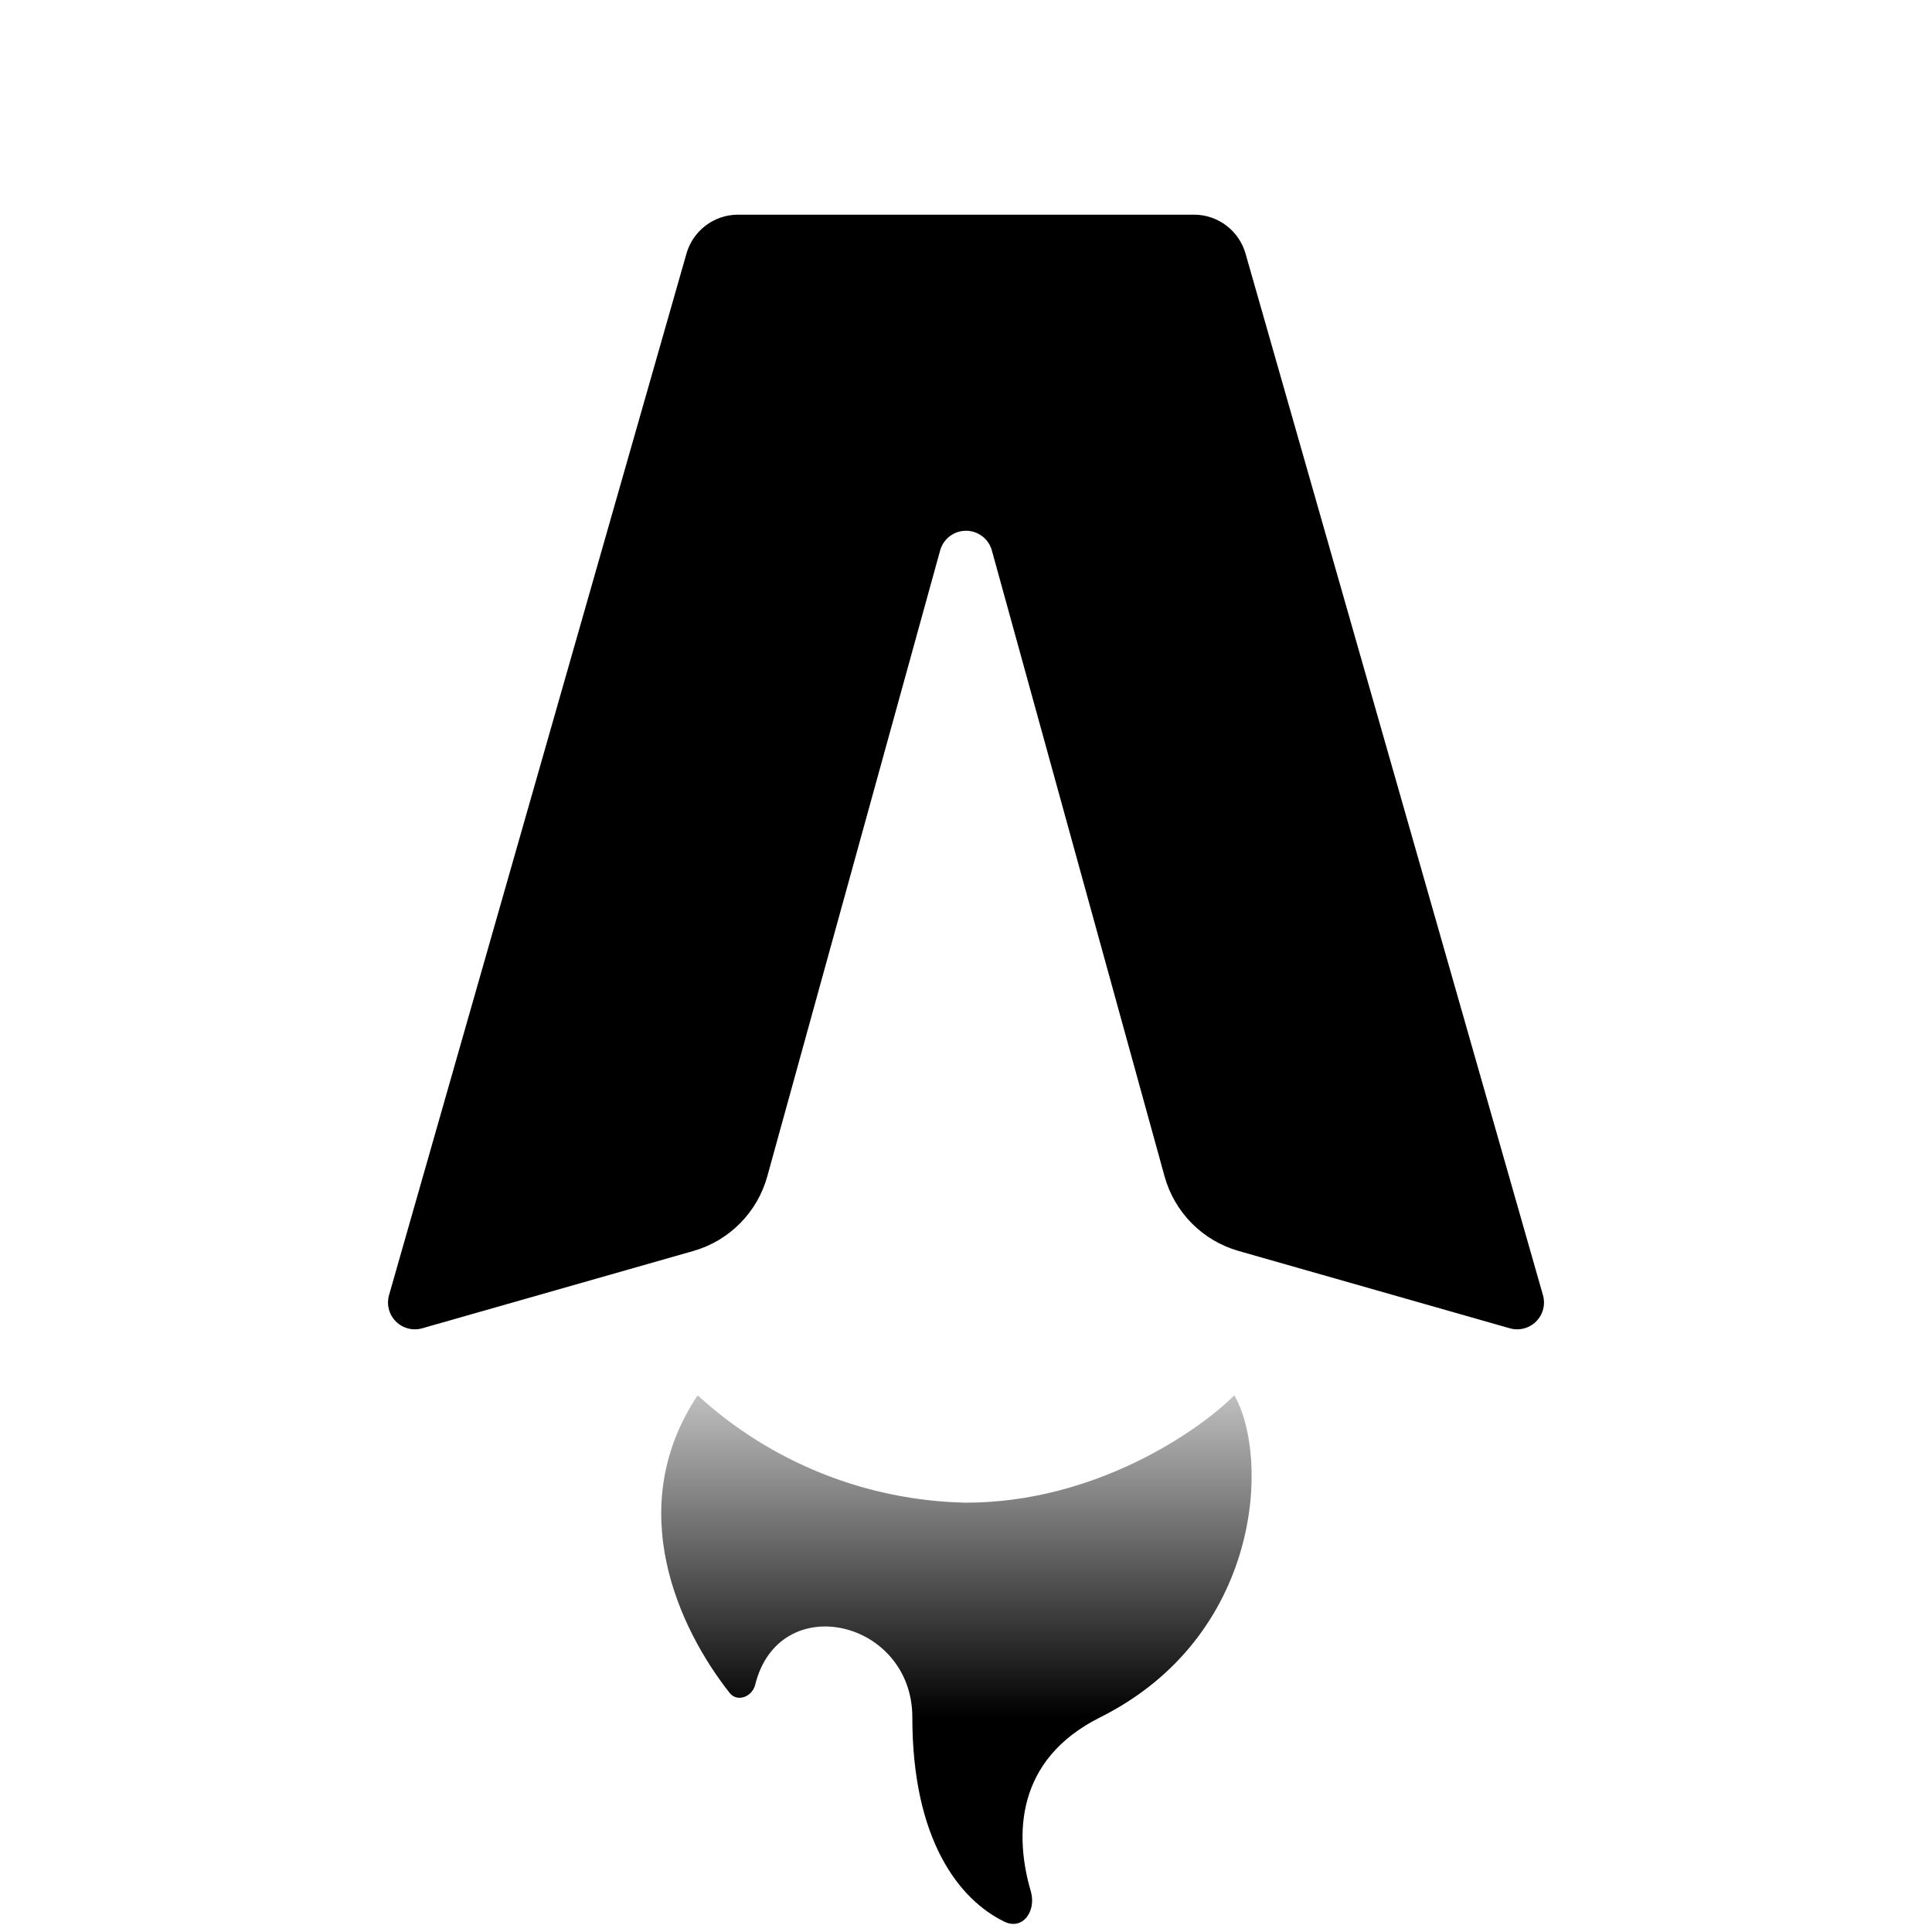
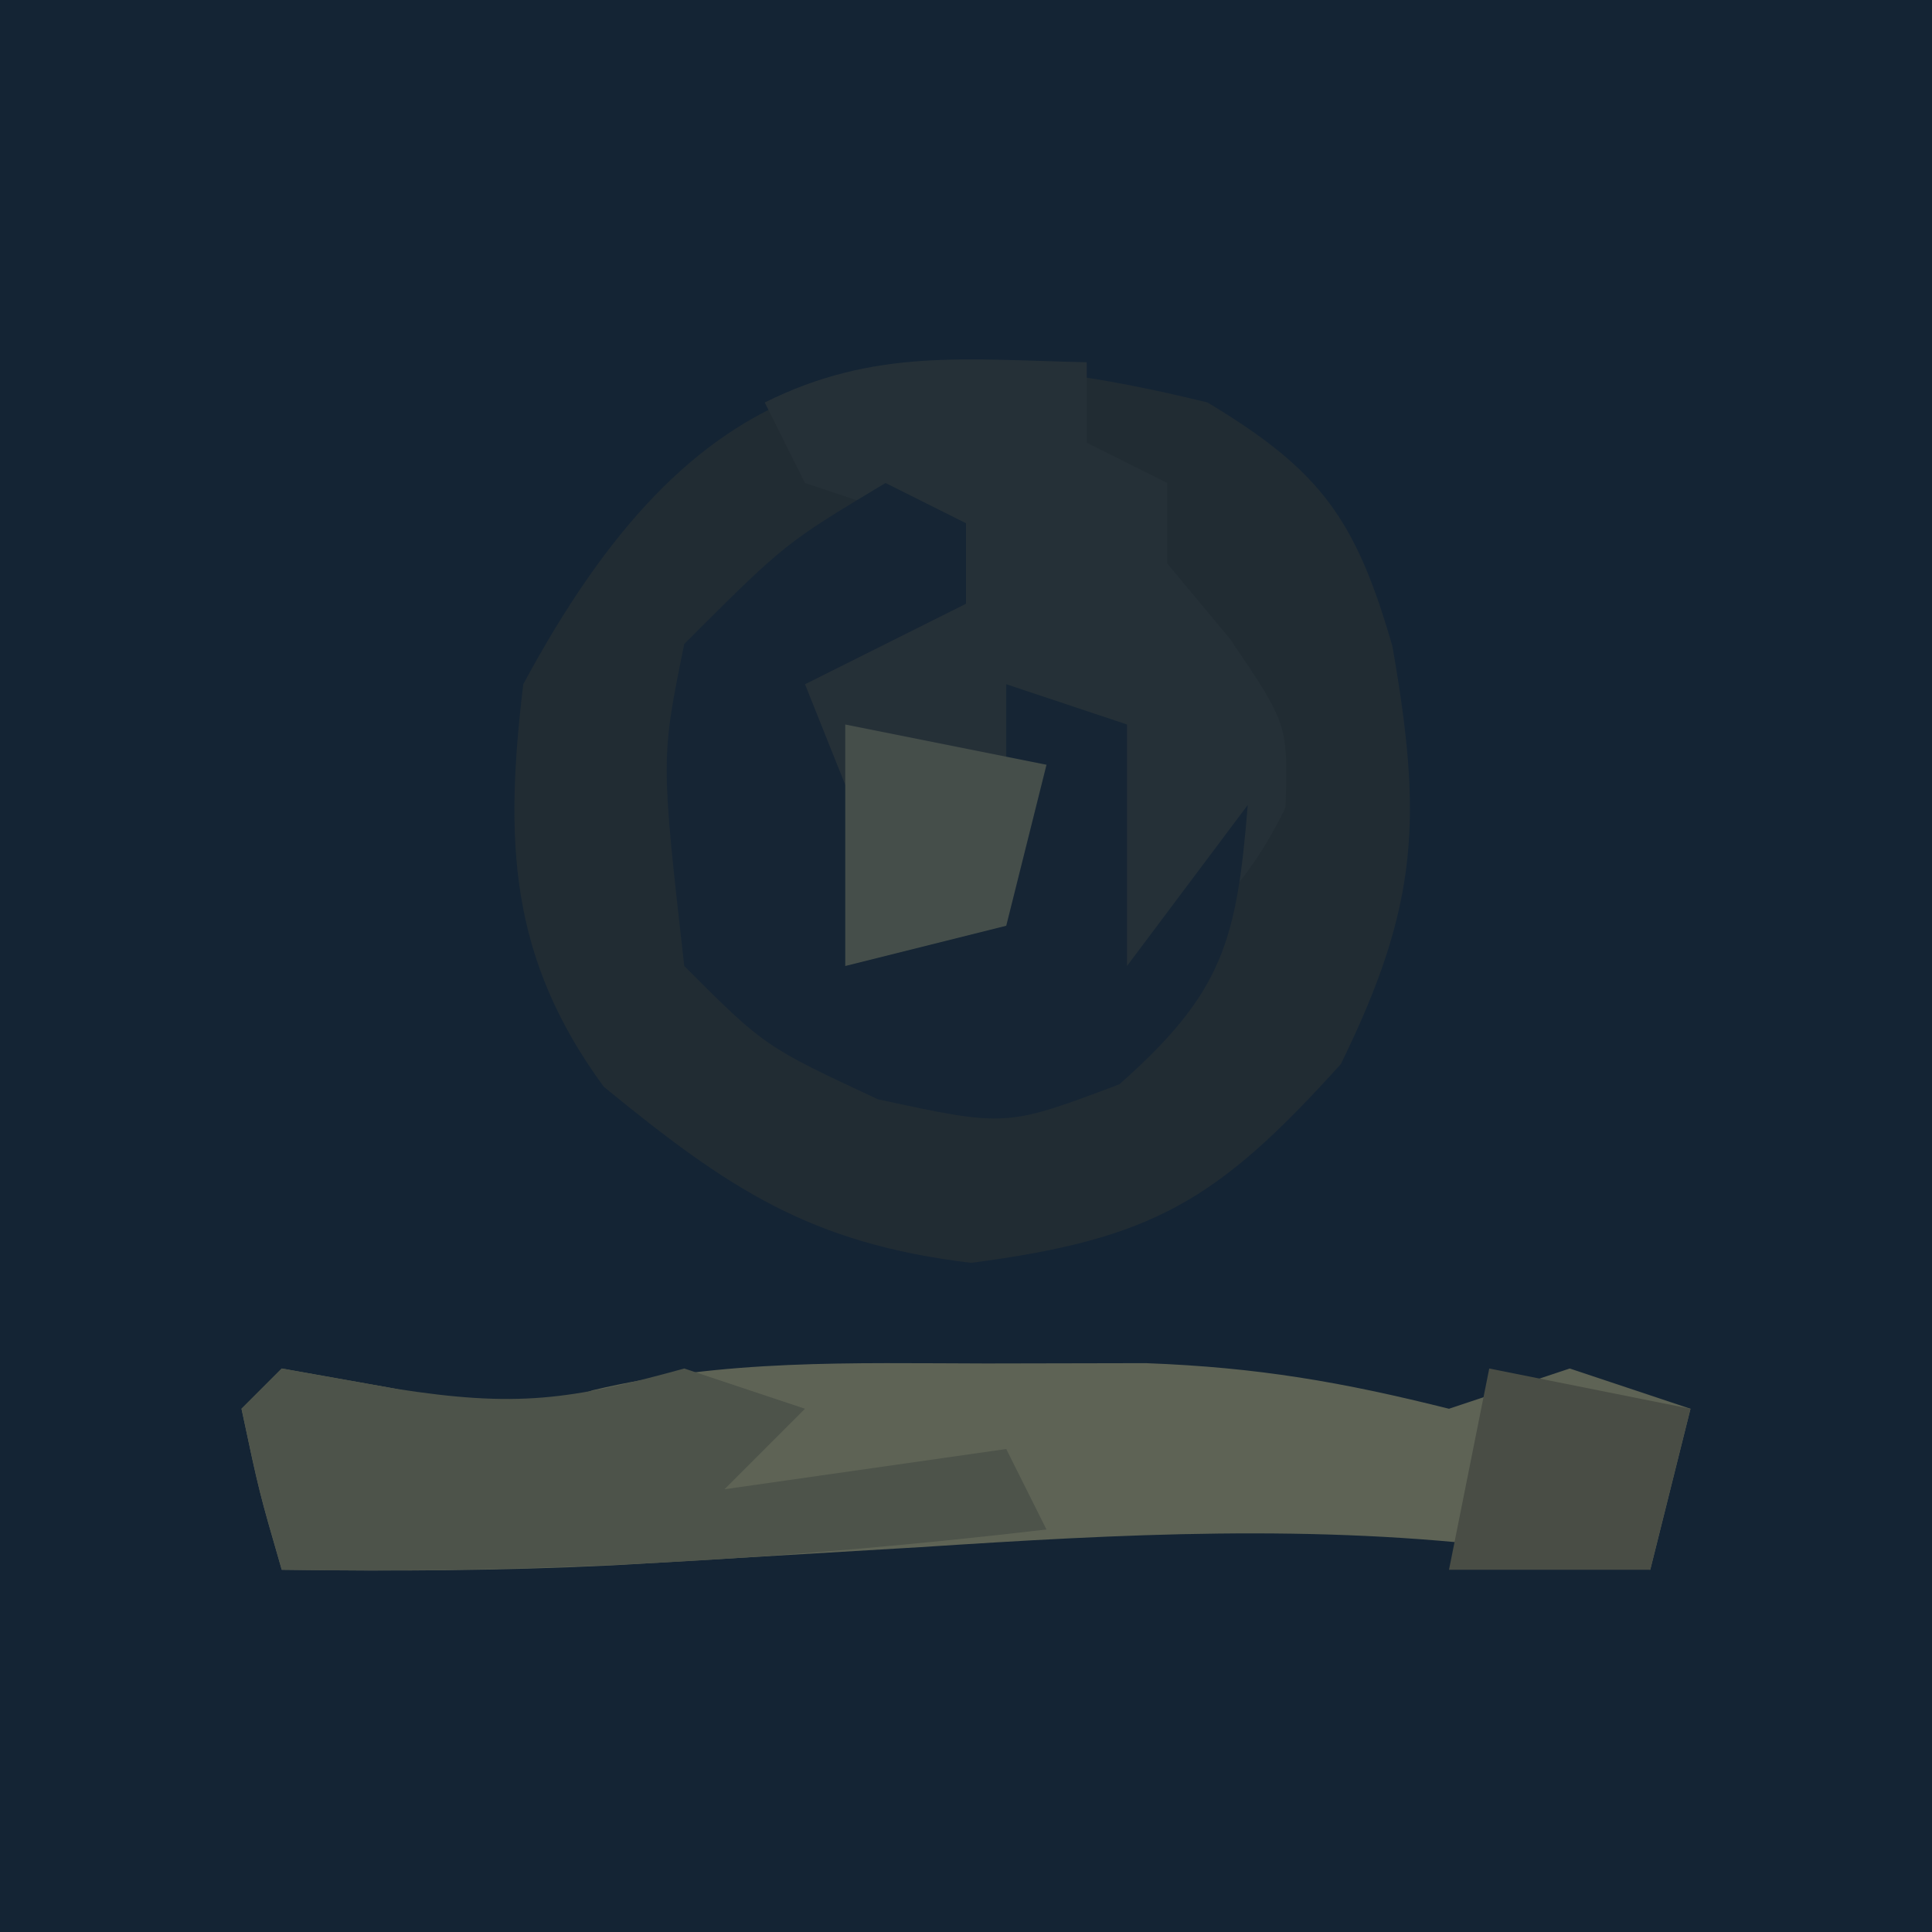
- <svg xmlns="http://www.w3.org/2000/svg" fill="none" viewBox="0 0 36 36">
-   <path fill="#000" d="M22.25 4h-8.5a1 1 0 0 0-.96.73l-5.54 19.4a.5.5 0 0 0 .62.62l5.05-1.44a2 2 0 0 0 1.38-1.4l3.22-11.66a.5.5 0 0 1 .96 0l3.22 11.67a2 2 0 0 0 1.38 1.39l5.05 1.44a.5.5 0 0 0 .62-.62l-5.54-19.4a1 1 0 0 0-.96-.73Z" />
-   <path fill="url(#gradient)" d="M18 28a7.63 7.63 0 0 1-5-2c-1.4 2.1-.35 4.35.6 5.55.14.17.41.07.47-.15.44-1.8 2.93-1.22 2.93.6 0 2.28.87 3.4 1.72 3.81.34.16.59-.2.49-.56-.31-1.05-.29-2.46 1.29-3.25 3-1.5 3.17-4.83 2.5-6-.67.67-2.6 2-5 2Z" />
-   <defs>
-     <linearGradient id="gradient" x1="16" x2="16" y1="32" y2="24" gradientUnits="userSpaceOnUse">
-       <stop stop-color="#000" />
-       <stop offset="1" stop-color="#000" stop-opacity="0" />
-     </linearGradient>
-   </defs>
-   <style>
-     @media (prefers-color-scheme:dark){:root{filter:invert(100%)}}
-   </style>
+ <svg xmlns="http://www.w3.org/2000/svg" version="1.1" width="48" height="48">
+   <path d="M0 0 C15.84 0 31.68 0 48 0 C48 15.84 48 31.68 48 48 C32.16 48 16.32 48 0 48 C0 32.16 0 16.32 0 0 Z " fill="#142434" transform="translate(0,0)" />
+   <path d="M0 0 C2.826 1.695 3.686 2.912 4.594 6.055 C5.34 10.319 5.258 12.474 3.312 16.438 C0.241 19.841 -1.366 20.787 -5.875 21.375 C-9.872 20.895 -11.905 19.533 -15 17 C-17.352 13.792 -17.468 10.904 -17 7 C-12.783 -0.831 -8.307 -2.046 0 0 Z " fill="#212C33" transform="translate(30,10)" />
+   <path d="M0 0 C0.928 0.165 1.856 0.33 2.812 0.5 C5.775 1.185 5.775 1.185 7.73 0.539 C11 -0.237 14.145 -0.132 17.5 -0.125 C18.81 -0.128 20.119 -0.13 21.469 -0.133 C24.263 -0.028 26.343 0.336 29 1 C29.99 0.67 30.98 0.34 32 0 C32.99 0.33 33.98 0.66 35 1 C34.67 2.32 34.34 3.64 34 5 C32.889 4.826 31.778 4.652 30.633 4.473 C25.666 3.853 20.857 4.113 15.875 4.438 C14.143 4.542 12.412 4.645 10.68 4.746 C9.473 4.817 9.473 4.817 8.241 4.89 C5.492 5.025 2.752 5.041 0 5 C-0.562 3.062 -0.562 3.062 -1 1 C-0.67 0.67 -0.34 0.34 0 0 Z " fill="#5E6355" transform="translate(7,34)" />
+   <path d="M0 0 C0 0.66 0 1.32 0 2 C0.66 2.33 1.32 2.66 2 3 C2 3.66 2 4.32 2 5 C2.516 5.619 3.031 6.237 3.562 6.875 C5 9 5 9 4.938 11.062 C3.75 13.516 2.264 14.539 0 16 C0 13.69 0 11.38 0 9 C-0.66 8.67 -1.32 8.34 -2 8 C-1.794 8.784 -1.587 9.568 -1.375 10.375 C-1.251 11.241 -1.127 12.107 -1 13 C-1.66 13.66 -2.32 14.32 -3 15 C-5.125 14.625 -5.125 14.625 -7 14 C-7 13.34 -7 12.68 -7 12 C-7.247 11.381 -7.495 10.762 -7.75 10.125 C-7.832 9.424 -7.915 8.723 -8 8 C-6.062 5.75 -6.062 5.75 -4 4 C-4.99 3.67 -5.98 3.34 -7 3 C-7.33 2.34 -7.66 1.68 -8 1 C-5.291 -0.354 -2.991 -0.065 0 0 Z " fill="#253037" transform="translate(27,9)" />
+   <path d="M0 0 C0.66 0.33 1.32 0.66 2 1 C2 1.66 2 2.32 2 3 C0.02 3.99 0.02 3.99 -2 5 C-1.34 6.65 -0.68 8.3 0 10 C-0.33 10.33 -0.66 10.66 -1 11 C0.32 10.67 1.64 10.34 3 10 C3 8.35 3 6.7 3 5 C3.99 5.33 4.98 5.66 6 6 C6 7.98 6 9.96 6 12 C6.99 10.68 7.98 9.36 9 8 C8.727 11.369 8.387 12.658 5.812 14.938 C3 16 3 16 -0.188 15.312 C-3 14 -3 14 -5 12 C-5.581 6.854 -5.581 6.854 -5 4 C-2.5 1.5 -2.5 1.5 0 0 Z " fill="#162534" transform="translate(22,12)" />
+   <path d="M0 0 C0.928 0.165 1.856 0.33 2.812 0.5 C5.834 0.974 7.163 0.783 10 0 C10.99 0.33 11.98 0.66 13 1 C12.34 1.66 11.68 2.32 11 3 C14.465 2.505 14.465 2.505 18 2 C18.33 2.66 18.66 3.32 19 4 C12.627 4.745 6.417 5.103 0 5 C-0.562 3.062 -0.562 3.062 -1 1 C-0.67 0.67 -0.34 0.34 0 0 Z " fill="#4D534A" transform="translate(7,34)" />
+   <path d="M0 0 C1.65 0.33 3.3 0.66 5 1 C4.67 2.32 4.34 3.64 4 5 C2.68 5.33 1.36 5.66 0 6 C0 4 0 2 0 0 Z " fill="#454E4A" transform="translate(21,18)" />
+   <path d="M0 0 C1.65 0.33 3.3 0.66 5 1 C4.67 2.32 4.34 3.64 4 5 C2.35 5 0.7 5 -1 5 C-0.67 3.35 -0.34 1.7 0 0 Z " fill="#494D45" transform="translate(37,34)" />
</svg>
